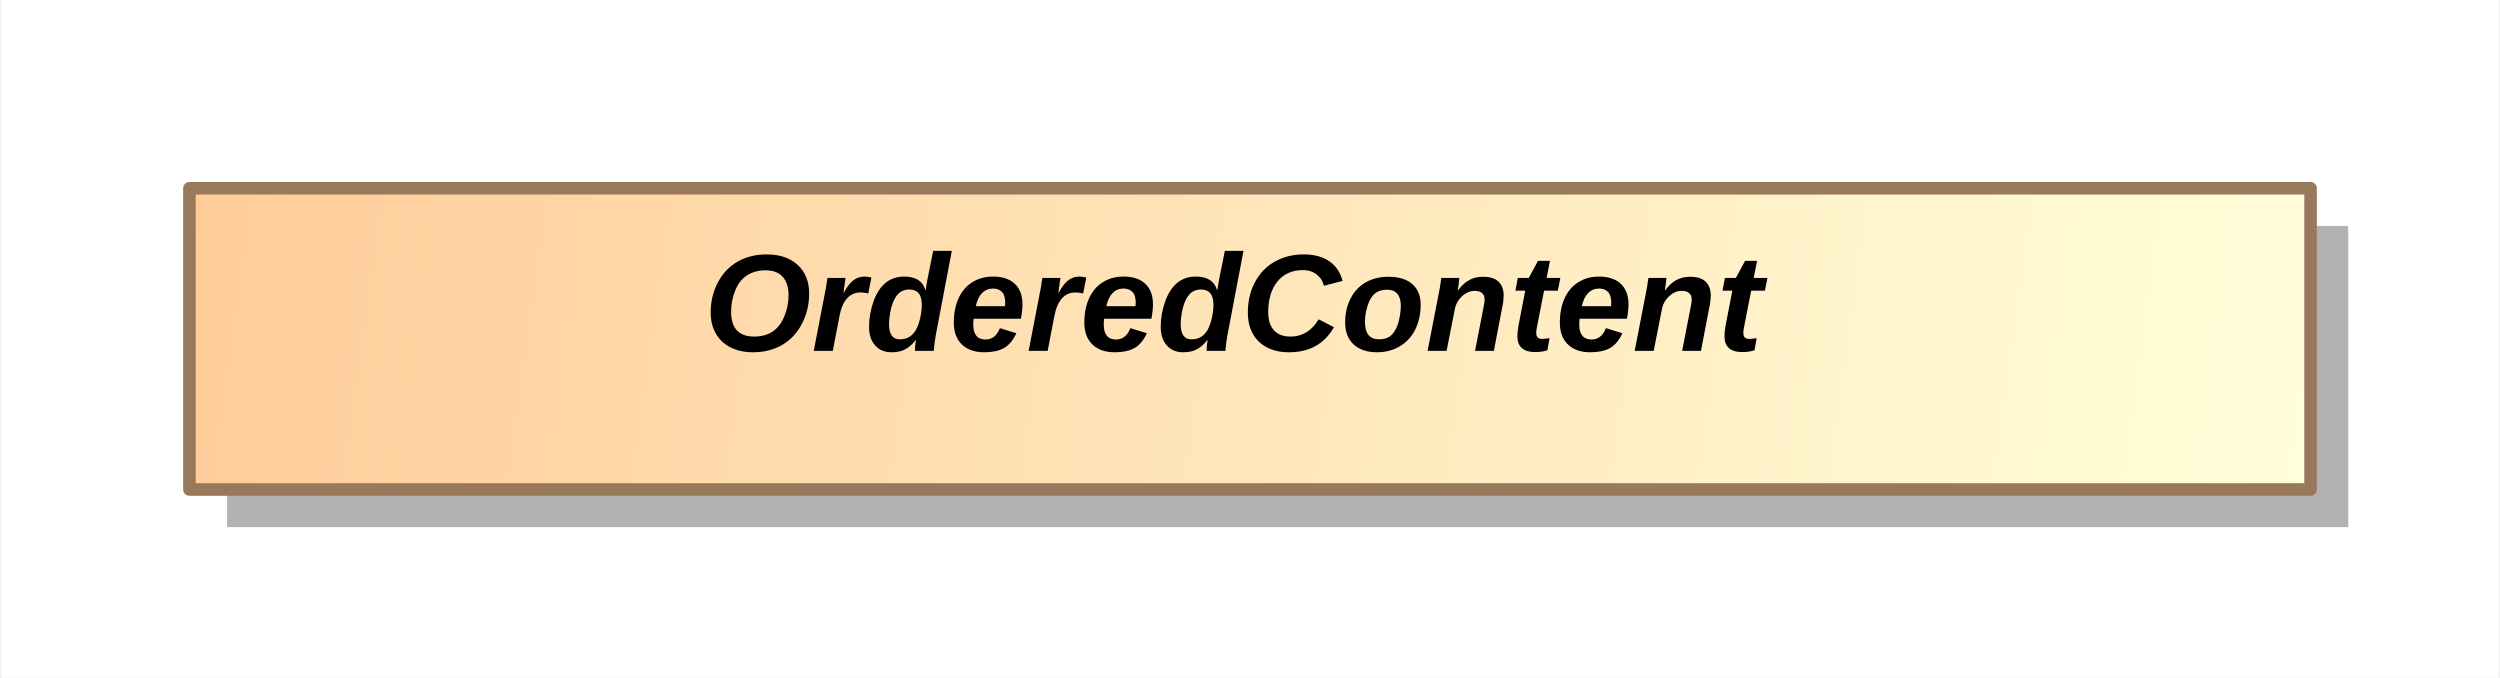
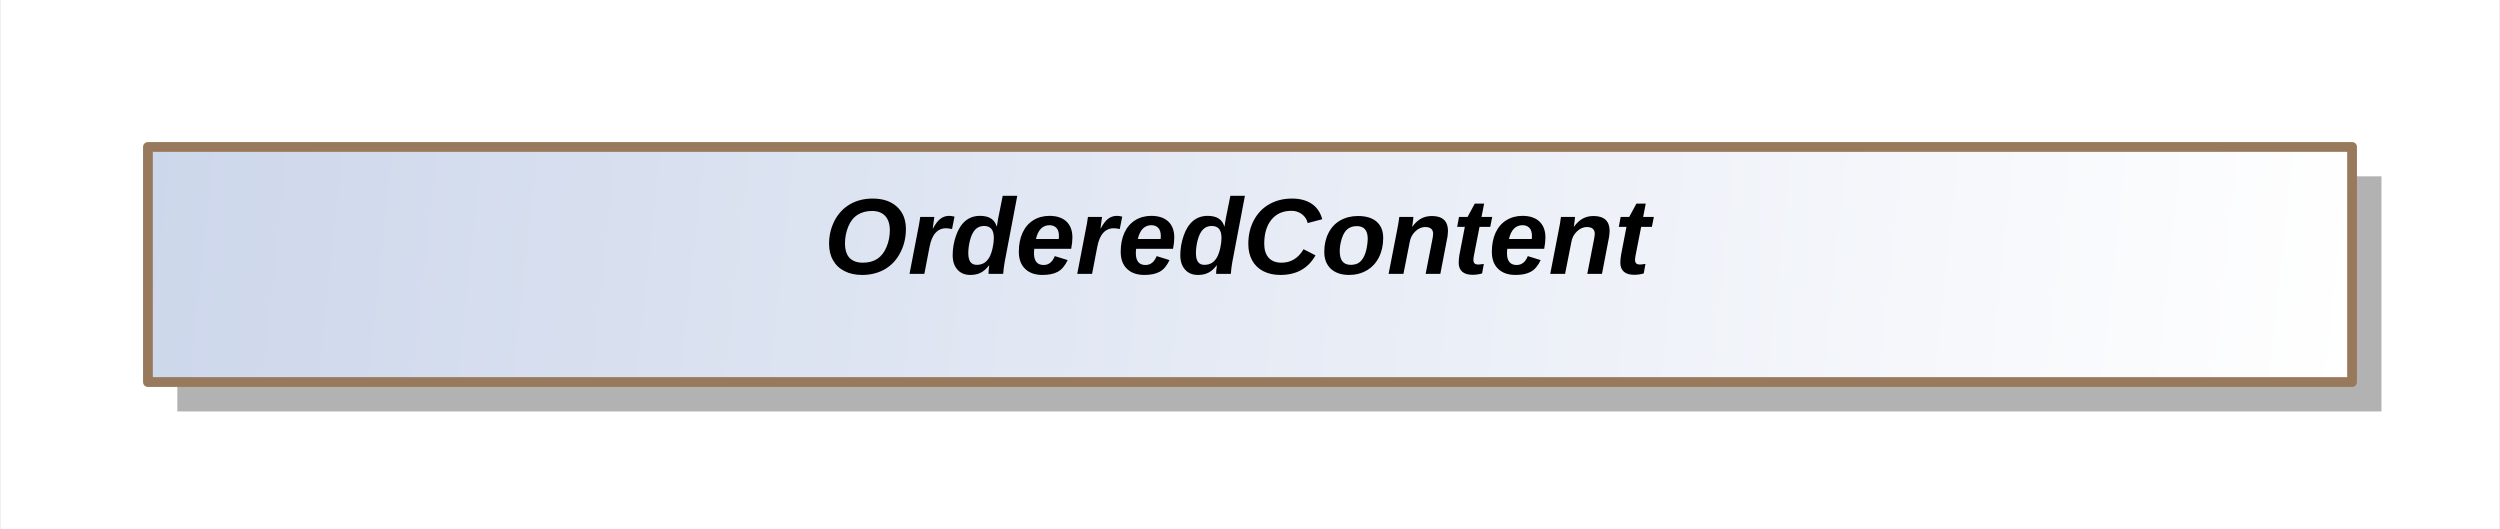
- <svg xmlns="http://www.w3.org/2000/svg" fill-opacity="1" color-rendering="auto" color-interpolation="auto" text-rendering="auto" stroke="black" stroke-linecap="square" width="2.073in" stroke-miterlimit="10" shape-rendering="auto" stroke-opacity="1" fill="black" stroke-dasharray="none" font-weight="normal" stroke-width="1" viewBox="0 0 199 54" height="0.562in" font-family="'Arial'" font-style="normal" stroke-linejoin="miter" font-size="12" stroke-dashoffset="0" image-rendering="auto">
+ <svg xmlns="http://www.w3.org/2000/svg" fill-opacity="1" color-rendering="auto" color-interpolation="auto" text-rendering="auto" stroke="black" stroke-linecap="square" width="2.656in" stroke-miterlimit="10" shape-rendering="auto" stroke-opacity="1" fill="black" stroke-dasharray="none" font-weight="normal" stroke-width="1" viewBox="0 0 255 54" height="0.562in" font-family="'Arial'" font-style="normal" stroke-linejoin="miter" font-size="12" stroke-dashoffset="0" image-rendering="auto">
  <defs id="genericDefs" />
  <g>
    <defs id="defs1">
-       <linearGradient x1="1134" gradientUnits="userSpaceOnUse" x2="1303" y1="448" y2="472" id="linearGradient1" spreadMethod="pad">
-         <stop stop-opacity="1" stop-color="rgb(255,204,153)" offset="0%" />
-         <stop stop-opacity="1" stop-color="rgb(255,255,218)" offset="100%" />
+       <linearGradient x1="1076" gradientUnits="userSpaceOnUse" x2="1301" y1="467" y2="491" id="linearGradient1" spreadMethod="pad">
+         <stop stop-opacity="1" stop-color="rgb(205,215,235)" offset="0%" />
+         <stop stop-opacity="1" stop-color="white" offset="100%" />
      </linearGradient>
      <clipPath clipPathUnits="userSpaceOnUse" id="clipPath1">
-         <path d="M0 0 L199 0 L199 54 L0 54 L0 0 Z" />
+         <path d="M0 0 L255 0 L255 54 L0 54 L0 0 Z" />
      </clipPath>
      <clipPath clipPathUnits="userSpaceOnUse" id="clipPath2">
-         <path d="M1119 433 L1318 433 L1318 487 L1119 487 L1119 433 Z" />
+         <path d="M1061 452 L1316 452 L1316 506 L1061 506 L1061 452 Z" />
      </clipPath>
    </defs>
    <g fill="white" stroke="white">
-       <rect x="0" width="199" height="54" y="0" clip-path="url(#clipPath1)" stroke="none" />
-       <rect x="1137" y="451" transform="translate(-1119,-433)" clip-path="url(#clipPath2)" fill="rgb(178,178,178)" width="169" text-rendering="geometricPrecision" height="24" stroke="none" />
-       <rect x="1134" y="448" transform="translate(-1119,-433)" clip-path="url(#clipPath2)" fill="url(#linearGradient1)" width="169" text-rendering="geometricPrecision" height="24" stroke="none" />
+       <rect x="0" width="255" height="54" y="0" clip-path="url(#clipPath1)" stroke="none" />
+       <rect x="1079" y="470" transform="translate(-1061,-452)" clip-path="url(#clipPath2)" fill="rgb(178,178,178)" width="225" text-rendering="geometricPrecision" height="24" stroke="none" />
+       <rect x="1076" y="467" transform="translate(-1061,-452)" clip-path="url(#clipPath2)" fill="url(#linearGradient1)" width="225" text-rendering="geometricPrecision" height="24" stroke="none" />
    </g>
-     <g fill="rgb(153,121,92)" text-rendering="geometricPrecision" transform="translate(-1119,-433)" stroke-linecap="butt" stroke="rgb(153,121,92)" stroke-linejoin="round">
-       <rect fill="none" x="1134" width="169" height="24" y="448" clip-path="url(#clipPath2)" />
+     <g fill="rgb(153,121,92)" text-rendering="geometricPrecision" transform="translate(-1061,-452)" stroke-linecap="butt" stroke="rgb(153,121,92)" stroke-linejoin="round">
+       <rect fill="none" x="1076" width="225" height="24" y="467" clip-path="url(#clipPath2)" />
    </g>
-     <g font-size="11" stroke-linecap="butt" transform="translate(-1119,-433)" text-rendering="geometricPrecision" stroke-linejoin="round" font-style="italic" font-weight="bold">
-       <text x="1175" space="preserve" y="460.958" clip-path="url(#clipPath2)" stroke="none">OrderedContent</text>
+     <g font-size="11" stroke-linecap="butt" transform="translate(-1061,-452)" text-rendering="geometricPrecision" stroke-linejoin="round" font-style="italic" font-weight="bold">
+       <text x="1145" space="preserve" y="479.958" clip-path="url(#clipPath2)" stroke="none">OrderedContent</text>
    </g>
  </g>
</svg>
